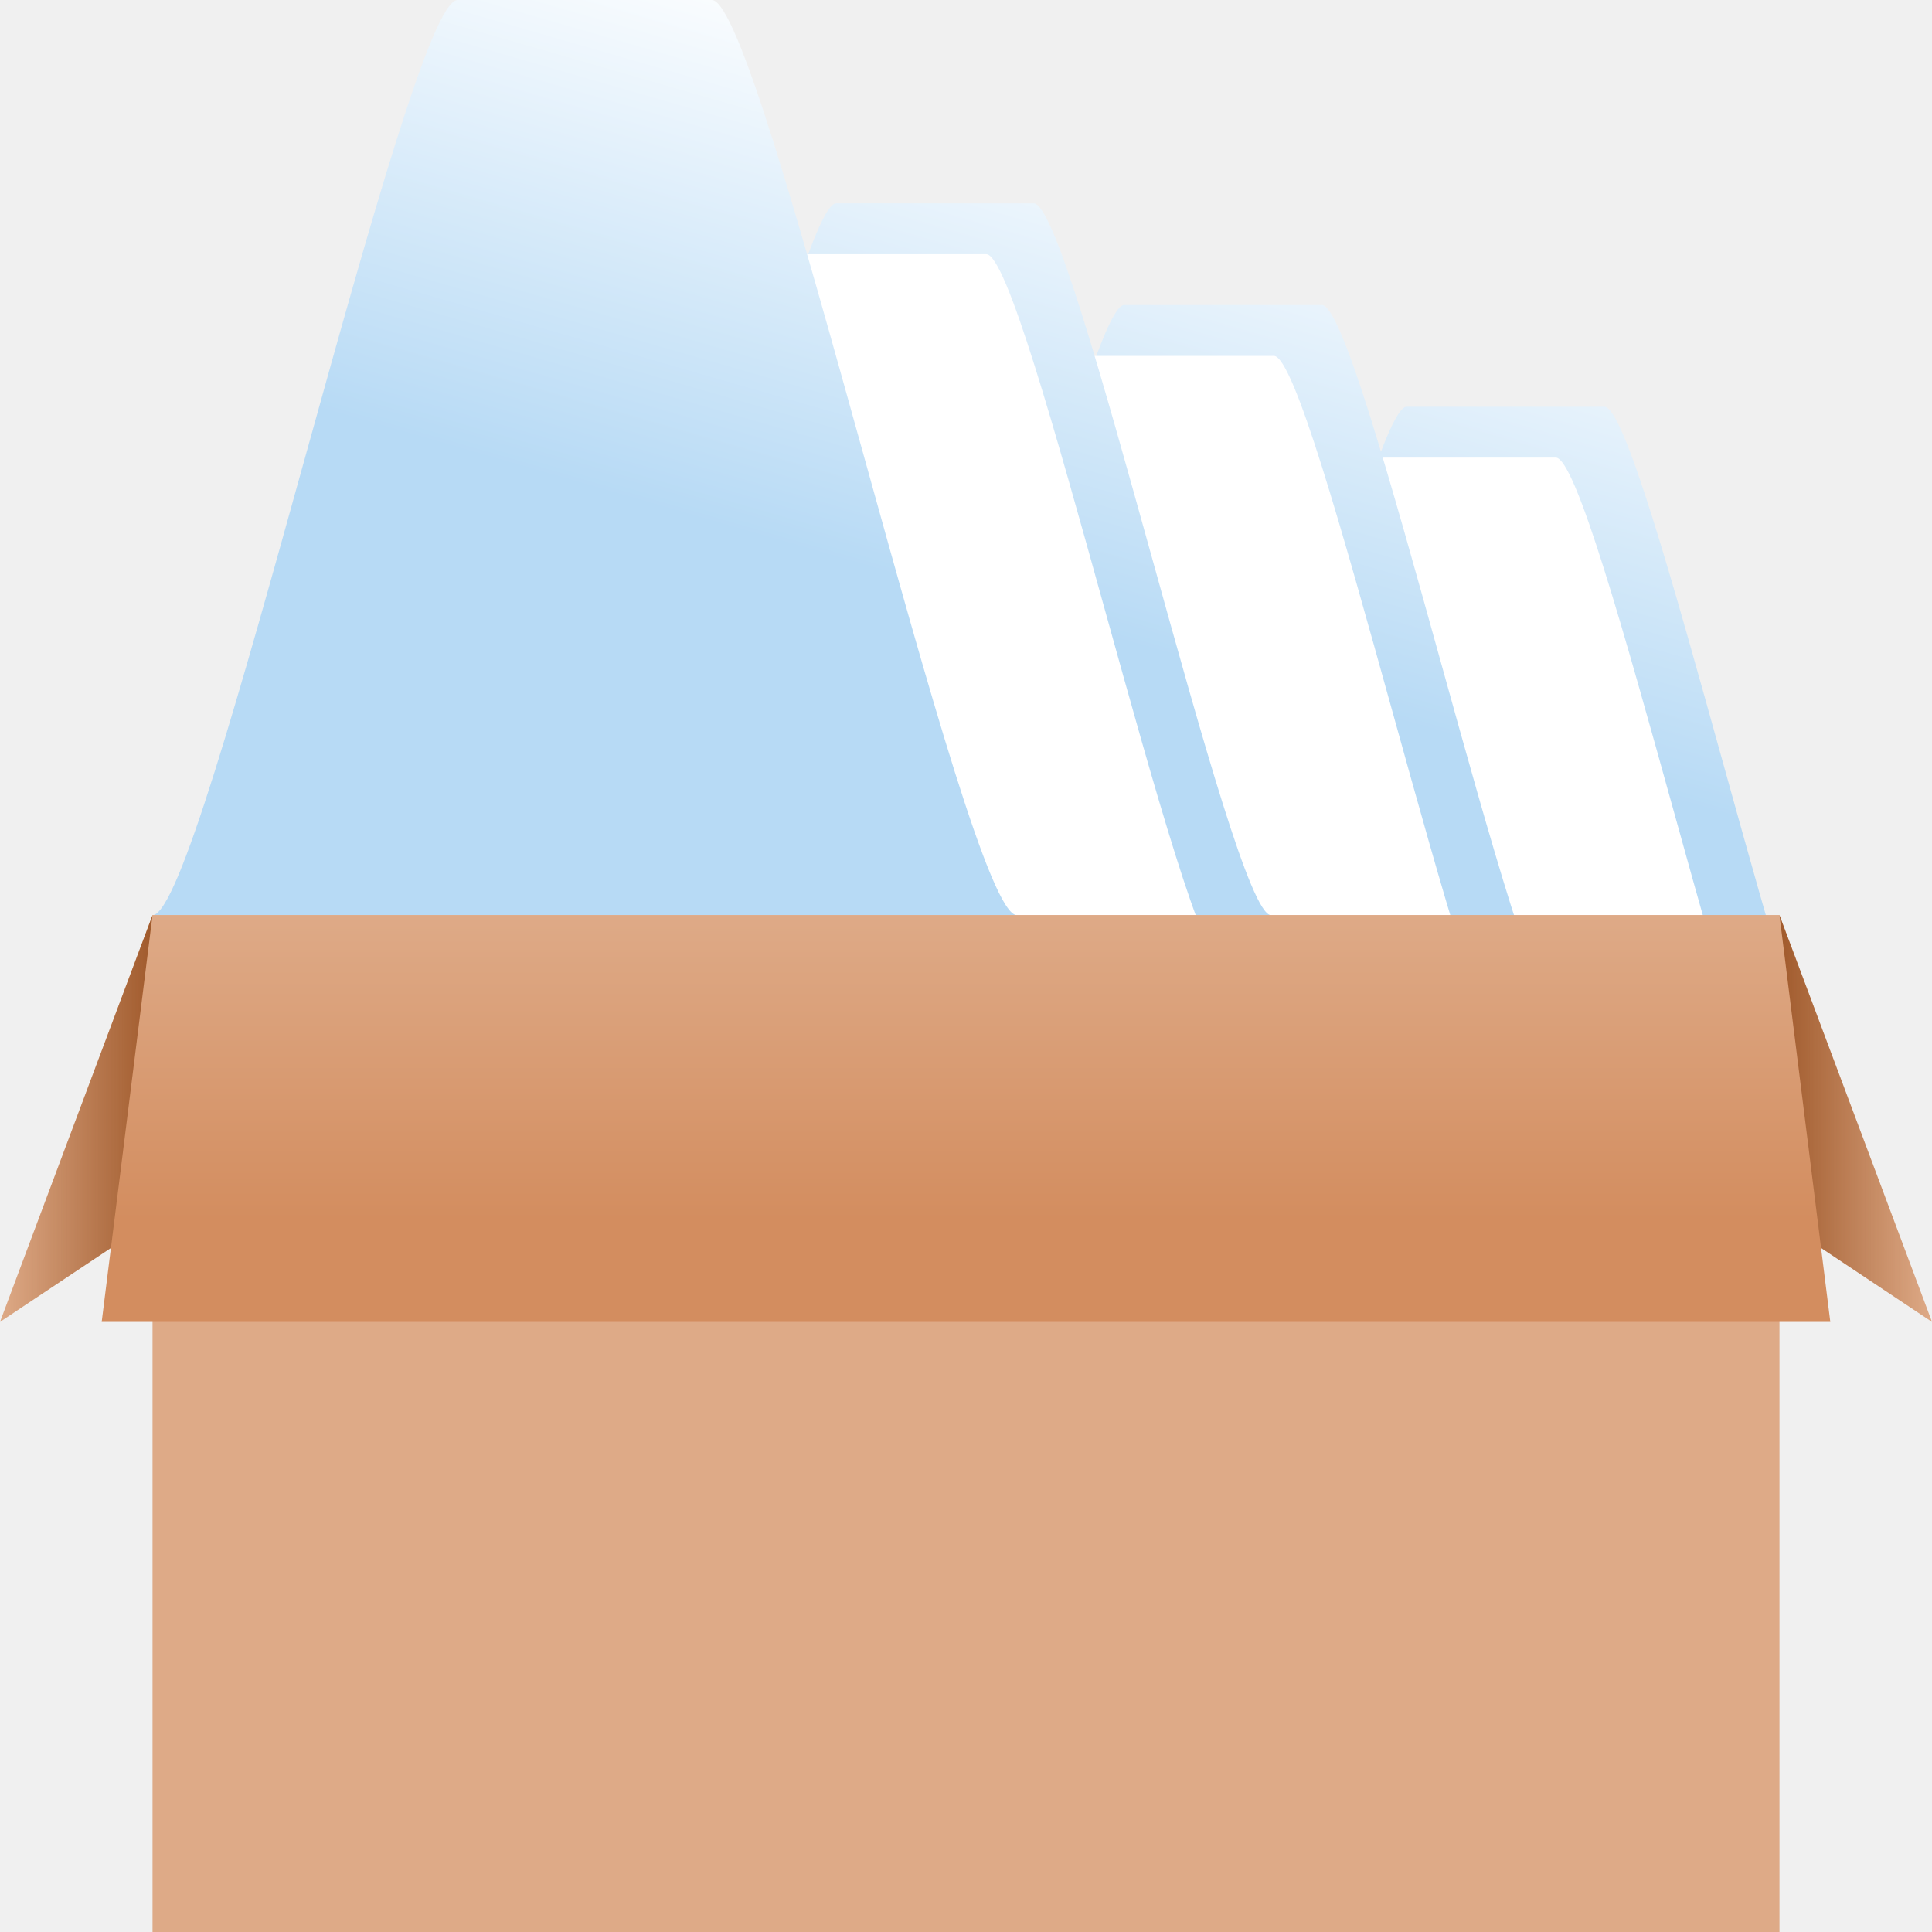
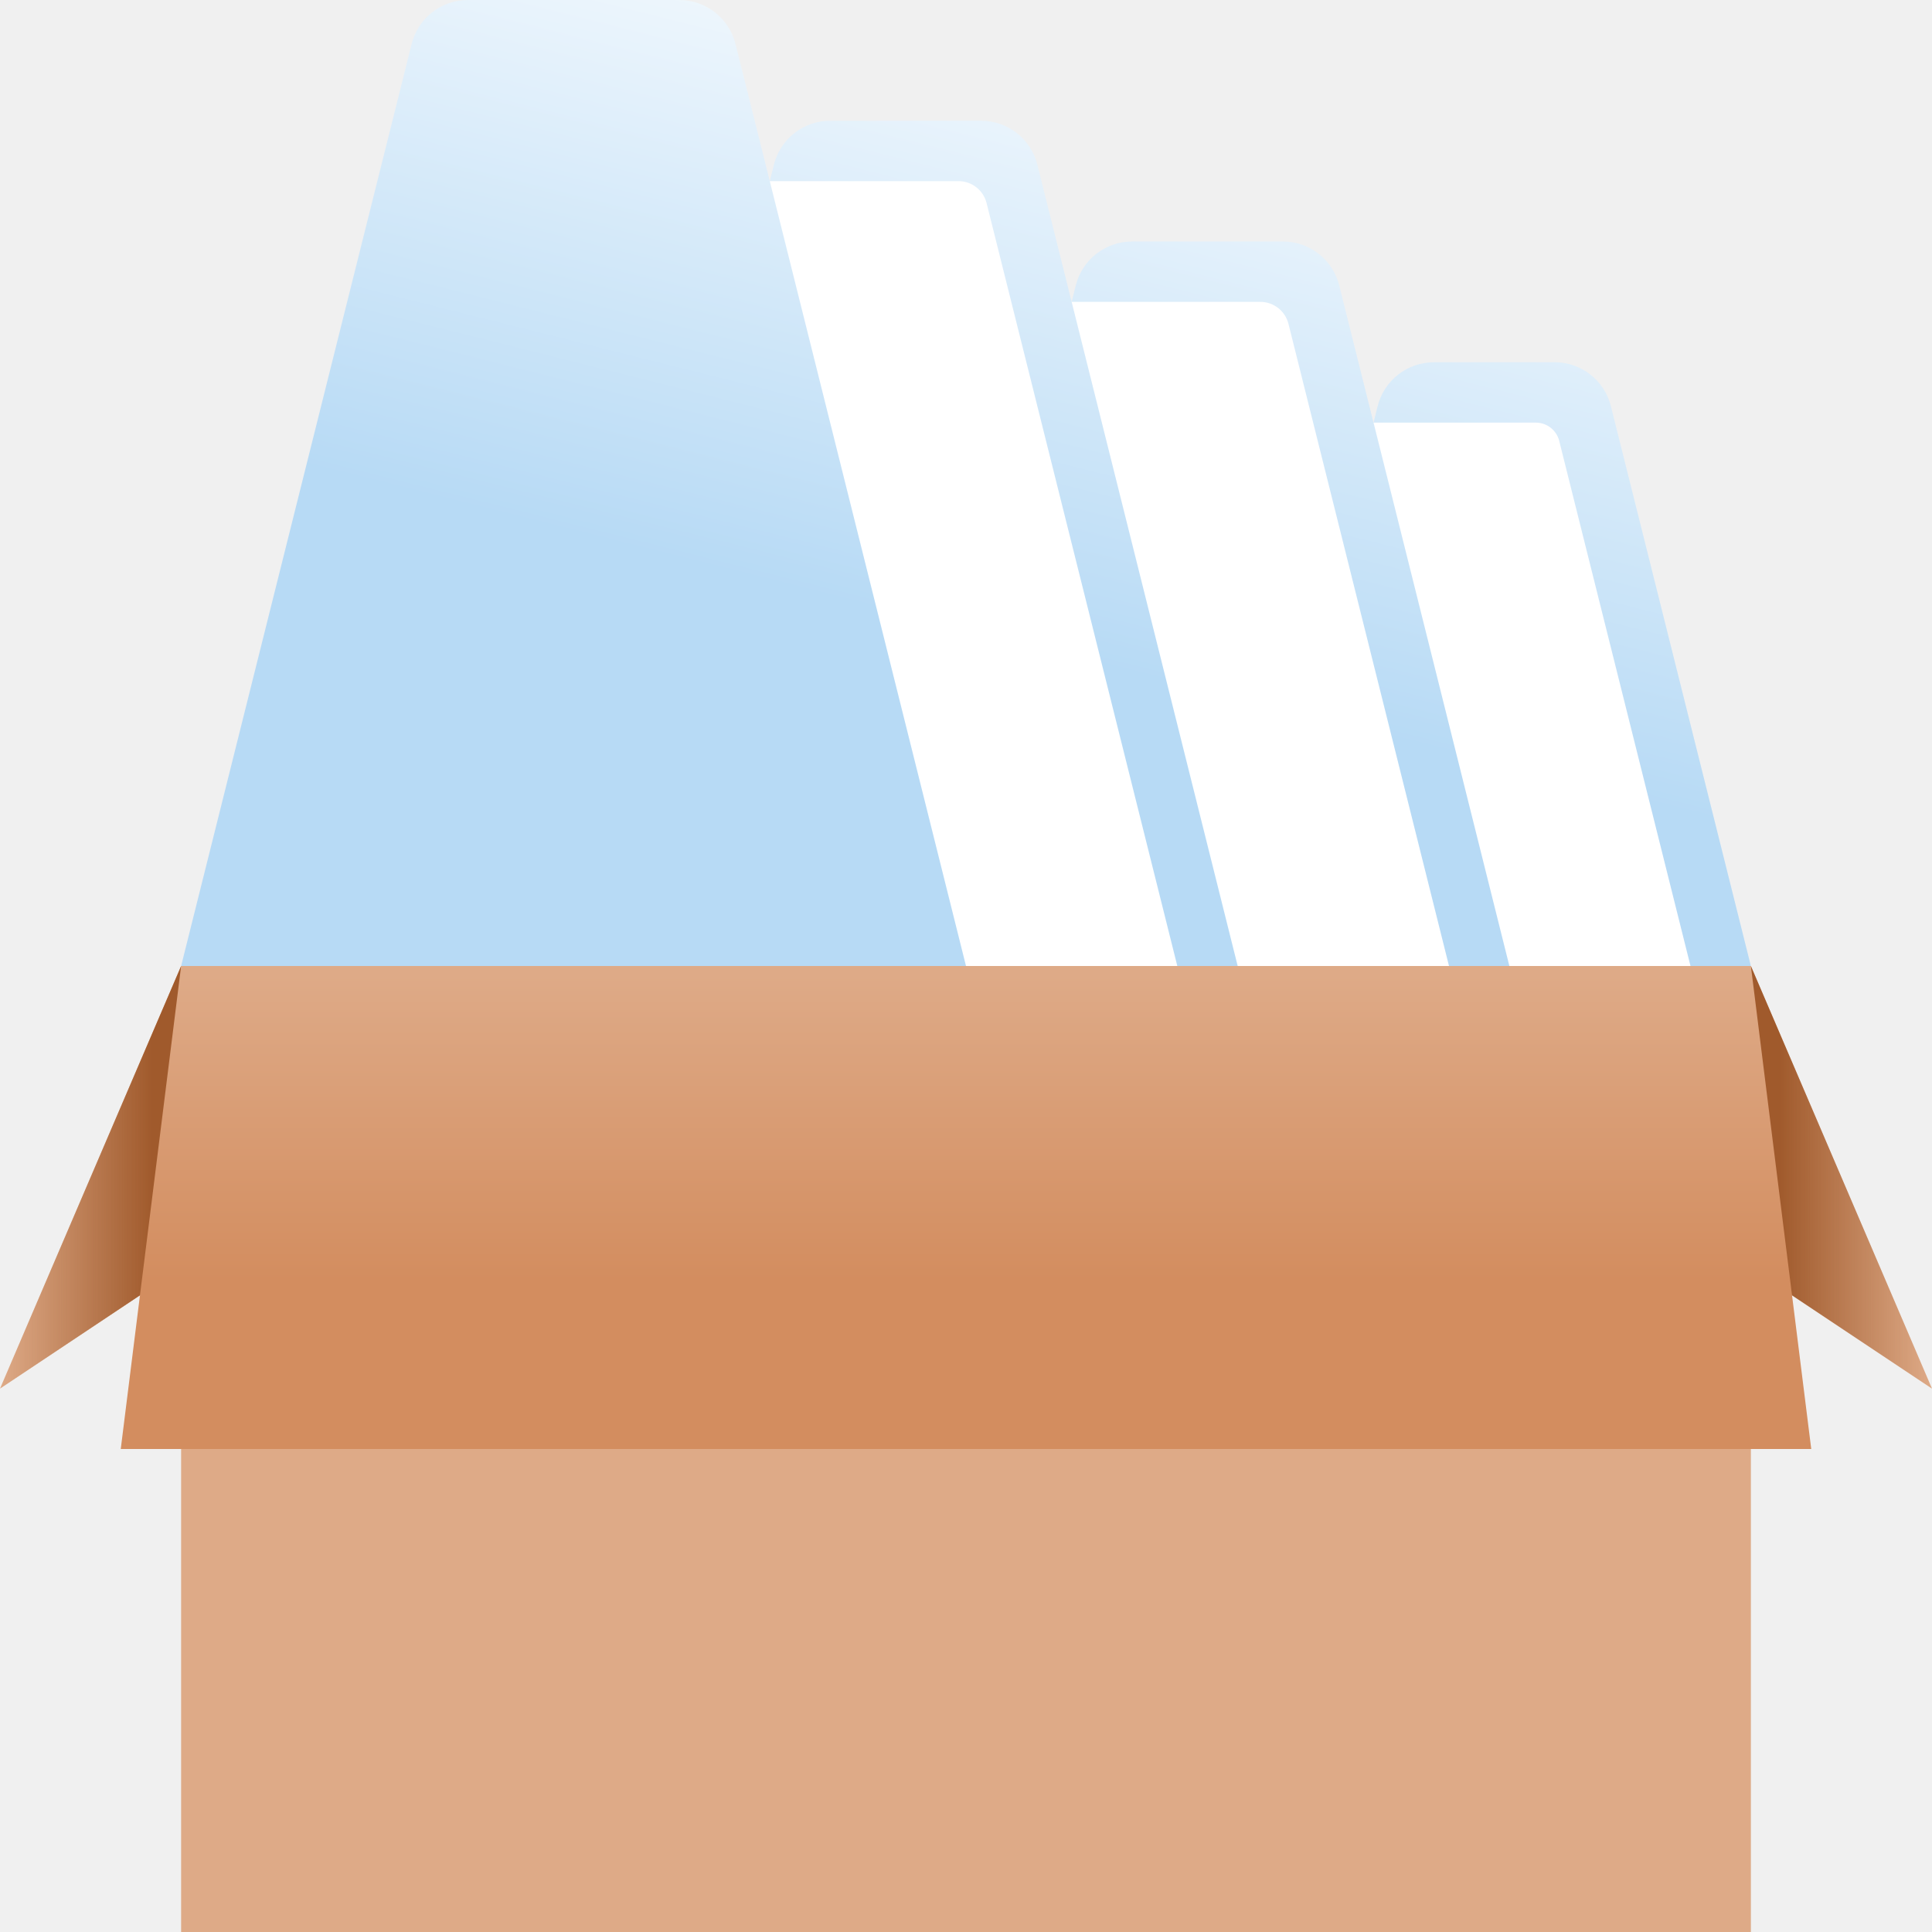
- <svg xmlns="http://www.w3.org/2000/svg" xmlns:xlink="http://www.w3.org/1999/xlink" width="190" height="190" id="svg2" version="1.1">
+ <svg xmlns="http://www.w3.org/2000/svg" xmlns:xlink="http://www.w3.org/1999/xlink" width="256" height="256" id="svg2" version="1.1">
  <defs id="defs4">
    <linearGradient id="linearGradient4202">
      <stop id="stop4204" offset="0" style="stop-color:#b7daf5;stop-opacity:1;" />
      <stop style="stop-color:#ffffff;stop-opacity:1" offset="1" id="stop4206" />
    </linearGradient>
    <linearGradient id="linearGradient3851">
      <stop style="stop-color:#000000;stop-opacity:1" offset="0" id="stop3853" />
      <stop id="stop4212" offset="0" style="stop-color:#000000;stop-opacity:1" />
      <stop id="stop3855" offset="0.8" style="stop-color:#808080;stop-opacity:0" />
      <stop style="stop-color:#808080;stop-opacity:0" offset="1" id="stop3857" />
    </linearGradient>
    <linearGradient id="linearGradient3833">
      <stop id="stop3835" offset="0" style="stop-color:#aaaaaa;stop-opacity:1" />
      <stop style="stop-color:#ffffff;stop-opacity:1" offset="0.222" id="stop4533" />
      <stop id="stop3837" offset="1" style="stop-color:#ffffff;stop-opacity:1;" />
    </linearGradient>
    <linearGradient id="linearGradient3825">
      <stop style="stop-color:#d38d5f;stop-opacity:1;" offset="0" id="stop3827" />
      <stop style="stop-color:#deaa87;stop-opacity:1;" offset="1" id="stop3829" />
    </linearGradient>
    <linearGradient id="linearGradient3809">
      <stop style="stop-color:#a05a2c;stop-opacity:1;" offset="0" id="stop3811" />
      <stop style="stop-color:#a05a2c;stop-opacity:0;" offset="1" id="stop3813" />
    </linearGradient>
-     <linearGradient xlink:href="#linearGradient3809" id="linearGradient3815" x1="175" y1="972.362" x2="190" y2="972.362" gradientUnits="userSpaceOnUse" />
-     <linearGradient xlink:href="#linearGradient3809" id="linearGradient3823" x1="15" y1="110" x2="0" y2="110" gradientUnits="userSpaceOnUse" />
-     <linearGradient xlink:href="#linearGradient3825" id="linearGradient3831" x1="100" y1="120" x2="100" y2="90" gradientUnits="userSpaceOnUse" />
+     <linearGradient xlink:href="#linearGradient3809" id="linearGradient3815" x1="175" y1="972.362" x2="190" y2="972.362" gradientUnits="userSpaceOnUse" gradientTransform="matrix(1.347368,0,0,1.347368,0,-1153.92)" />
+     <linearGradient xlink:href="#linearGradient3809" id="linearGradient3823" x1="15" y1="110" x2="0" y2="110" gradientUnits="userSpaceOnUse" gradientTransform="matrix(1.347368,0,0,1.347368,0,8)" />
+     <linearGradient xlink:href="#linearGradient3825" id="linearGradient3831" x1="100" y1="120" x2="100" y2="90" gradientUnits="userSpaceOnUse" gradientTransform="matrix(1.347368,0,0,1.347368,0,8)" />
    <radialGradient gradientTransform="matrix(0.25,0,0,0.25,102.5,95)" xlink:href="#linearGradient3917" id="radialGradient3915" gradientUnits="userSpaceOnUse" cx="130" cy="140" fx="130" fy="140" r="40" />
    <linearGradient id="linearGradient3917">
      <stop id="stop3919" offset="0" style="stop-color:#4e4e4e;stop-opacity:0;" />
      <stop style="stop-color:#ffffff;stop-opacity:0.685;" offset="0.708" id="stop3921" />
      <stop id="stop3923" offset="1" style="stop-color:#ffffff;stop-opacity:1;" />
    </linearGradient>
    <radialGradient gradientTransform="matrix(0.875,0,0,0.875,11.25,17.5)" xlink:href="#linearGradient3903" id="radialGradient3909" cx="130" cy="140" fx="130" fy="140" r="40" gradientUnits="userSpaceOnUse" />
    <linearGradient id="linearGradient3903">
      <stop style="stop-color:#4e4e4e;stop-opacity:0.992;" offset="0" id="stop3905" />
      <stop id="stop3911" offset="0.708" style="stop-color:#4e4e4e;stop-opacity:1;" />
      <stop style="stop-color:#222222;stop-opacity:1;" offset="1" id="stop3907" />
    </linearGradient>
    <linearGradient gradientTransform="translate(0,-862.3622)" xlink:href="#linearGradient3883" id="linearGradient3895" x1="185" y1="1047.362" x2="5" y2="957.362" gradientUnits="userSpaceOnUse" />
    <linearGradient id="linearGradient3883">
      <stop style="stop-color:#cf9a1c;stop-opacity:1;" offset="0" id="stop3885" />
      <stop style="stop-color:#e7b94b;stop-opacity:1;" offset="1" id="stop3887" />
    </linearGradient>
-     <linearGradient xlink:href="#linearGradient4202" id="linearGradient54" x1="30" y1="902.362" x2="45" y2="850.398" gradientUnits="userSpaceOnUse" />
-     <linearGradient xlink:href="#linearGradient4202" id="linearGradient55" x1="30" y1="902.362" x2="45" y2="850.398" gradientUnits="userSpaceOnUse" gradientTransform="translate(-0.05556)" />
-     <linearGradient xlink:href="#linearGradient4202" id="linearGradient56" x1="30" y1="902.362" x2="45" y2="850.398" gradientUnits="userSpaceOnUse" />
-     <linearGradient xlink:href="#linearGradient4202" id="linearGradient57" x1="30" y1="902.362" x2="45" y2="850.398" gradientUnits="userSpaceOnUse" gradientTransform="translate(0.05556)" />
+     <linearGradient xlink:href="#linearGradient4202" id="linearGradient54" x1="30" y1="902.362" x2="47.5" y2="832.675" gradientUnits="userSpaceOnUse" gradientTransform="matrix(1.347368,0,0,1.347368,0,-291.5574)" />
+     <linearGradient xlink:href="#linearGradient4202" id="linearGradient25" gradientUnits="userSpaceOnUse" gradientTransform="matrix(1.347368,0,0,1.347368,0,-291.5574)" x1="30" y1="902.362" x2="47.5" y2="832.675" />
+     <linearGradient xlink:href="#linearGradient4202" id="linearGradient26" gradientUnits="userSpaceOnUse" gradientTransform="matrix(1.347368,0,0,1.347368,0,-291.5574)" x1="30" y1="902.362" x2="47.5" y2="832.675" />
+     <linearGradient xlink:href="#linearGradient4202" id="linearGradient27" gradientUnits="userSpaceOnUse" gradientTransform="matrix(1.347368,0,0,1.347368,0,-291.5574)" x1="30" y1="902.362" x2="47.5" y2="832.675" />
  </defs>
  <g id="layer1" transform="translate(0,-862.3622)" style="display:inline">
-     <path id="path10" d="m 115,972.362 c 3.889,0 19.444,-70 23.333,-70 3.889,0 15.556,0 19.444,0 3.889,0 19.444,70 23.333,70" style="fill:url(#linearGradient57);fill-opacity:1;stroke:none;stroke-width:0.778" />
-     <path id="path11" d="m 110.222,977.362 c 3.889,0 19.444,-70 23.333,-70 3.889,0 15.556,0 19.444,0 3.889,0 19.444,70 23.333,70" style="fill:#ffffff;fill-opacity:1;stroke:none;stroke-width:0.778" />
-     <path id="path8" d="m 87.222,962.362 c 3.889,0 19.444,-70 23.333,-70 3.889,0 15.556,0 19.444,0 3.889,0 19.444,70 23.333,70" style="fill:url(#linearGradient56);fill-opacity:1;stroke:none;stroke-width:0.778" />
-     <path id="path9" d="m 82.5,967.362 c 3.889,0 19.444,-70 23.333,-70 3.889,0 15.556,0 19.444,0 3.889,0 19.444,70 23.333,70" style="fill:#ffffff;fill-opacity:1;stroke:none;stroke-width:0.778" />
-     <path id="path7" d="m 58.889,952.362 c 3.889,0 19.444,-70 23.333,-70 3.889,0 15.556,0 19.444,0 3.889,0 19.444,70 23.333,70" style="fill:url(#linearGradient55);fill-opacity:1;stroke:none;stroke-width:0.778" />
-     <path id="path4" d="m 54.222,957.362 c 3.889,0 19.444,-70 23.333,-70 3.889,0 15.556,0 19.444,0 3.889,0 19.444,70 23.333,70" style="fill:#ffffff;fill-opacity:1;stroke:none;stroke-width:0.778" />
-     <path id="path3003" d="m 15,952.362 c 5,0 25,-90 30,-90 5,0 20,0 25,0 5,0 25,90 30,90" style="fill:url(#linearGradient54);fill-opacity:1;stroke:none" />
+     <path id="path16" d="M 152,1038.362 182.545,916.183 A 7.685,7.685 142.018 0 1 190,910.362 l 16,-2e-5 a 7.685,7.685 37.982 0 1 7.455,5.821 L 232,990.362" style="display:inline;fill:url(#linearGradient25);fill-opacity:1;stroke:none;stroke-width:1.347" />
+     <path id="path20" d="M 152,1038.362 183.394,912.787 A 3.202,3.202 142.018 0 1 186.5,910.362 l 27,-2e-5 a 3.202,3.202 37.982 0 1 3.106,2.425 L 248,1038.362" style="display:inline;fill:#ffffff;fill-opacity:1;stroke:none;stroke-width:1.347" transform="translate(-10,8.00005)" />
+     <path id="path14" d="M 112,1022.362 142.545,900.183 A 7.685,7.685 142.018 0 1 150,894.362 l 20,-2e-5 a 7.685,7.685 37.982 0 1 7.455,5.821 L 208,1022.362" style="display:inline;fill:url(#linearGradient26);fill-opacity:1;stroke:none;stroke-width:1.347" />
+     <path id="path19" d="M 112,1022.362 143.394,896.788 A 3.202,3.202 142.018 0 1 146.5,894.362 l 26.5,-2e-5 a 3.842,3.842 37.982 0 1 3.728,2.91 L 208,1022.362" style="display:inline;fill:#ffffff;fill-opacity:1;stroke:none;stroke-width:1.347" transform="translate(-6,8.00005)" />
+     <path id="path13" d="M 72,1006.362 102.545,884.183 A 7.685,7.685 142.018 0 1 110,878.362 l 20,-2e-5 a 7.685,7.685 37.982 0 1 7.455,5.821 L 168,1006.362" style="display:inline;fill:url(#linearGradient27);fill-opacity:1;stroke:none;stroke-width:1.347" />
+     <path id="path18" d="m 72,1006.362 32,-128 29,-2e-5 a 3.842,3.842 37.982 0 1 3.728,2.91 L 168,1006.362" style="display:inline;fill:#ffffff;fill-opacity:1;stroke:none;stroke-width:1.347" transform="translate(-6,8.00005)" />
+     <path id="path3003" d="M 24,990.362 54.545,868.183 A 7.685,7.685 142.018 0 1 62,862.362 h 28 a 7.685,7.685 37.982 0 1 7.455,5.821 L 128,990.362" style="display:inline;fill:url(#linearGradient54);fill-opacity:1;stroke:none;stroke-width:1.347" />
  </g>
  <g id="layer2" style="display:inline">
-     <path style="display:inline;fill:#deaa87;stroke:none" d="m 15,190 0,-70 -15,10 15,-40 160,0 15,40 -15,-10 0,70 z" id="path2993" />
-     <path style="display:inline;fill:url(#linearGradient3823);fill-opacity:1;stroke:none" d="M 15,120 0,130 15,90 Z" id="path3805" />
-     <path transform="translate(0,-862.3622)" id="path3807" d="m 175,982.362 15,10 -15,-40 z" style="display:inline;fill:url(#linearGradient3815);fill-opacity:1;stroke:none" />
-     <path id="path3803" d="m 10,130 5,-40 160,0 5,40 z" style="display:inline;fill:url(#linearGradient3831);fill-opacity:1;stroke:none" />
+     <path style="display:inline;fill:#deaa87;stroke:none;stroke-width:1.347" d="M 24,256 V 168 L 0,184 24,128 h 208 l 24,56 -24,-16 v 88 z" id="path2993" />
+     <path style="display:inline;fill:url(#linearGradient3823);fill-opacity:1;stroke:none;stroke-width:1.347" d="M 24,168 0,184 24,128 Z" id="path3805" />
+     <path id="path3807" d="m 232,168 24,16 -24,-56 z" style="display:inline;fill:url(#linearGradient3815);fill-opacity:1;stroke:none;stroke-width:1.347" />
+     <path id="path3803" d="m 16,192 8,-64 h 208 l 8,64 z" style="display:inline;fill:url(#linearGradient3831);fill-opacity:1;stroke:none;stroke-width:1.347" />
  </g>
  <g id="layer3" style="display:none">
    <rect style="fill:#8d6449;fill-opacity:1;stroke:none" id="rect3881" width="190" height="100" x="0" y="90" rx="15" ry="15" />
    <rect ry="12.632" rx="12.632" y="95" x="5" height="90" width="180" id="rect3891" style="fill:url(#linearGradient3895);fill-opacity:1;stroke:none" />
-     <path style="fill:#57463c;fill-opacity:0.878;stroke:none" d="m 15,90 160,0 c 8.31,0 15,6.69 15,15 l 0,20 -190,0 0,-20 C 0,96.69 6.69,90 15,90 Z" id="rect3928" />
+     <path style="fill:#57463c;fill-opacity:0.878;stroke:none" d="m 15,90 h 160 c 8.31,0 15,6.69 15,15 v 20 H 0 V 105 C 0,96.69 6.69,90 15,90 Z" id="rect3928" />
    <circle r="40" cy="140" cx="125" style="fill:#333333;fill-opacity:1;stroke:none" id="path3897" />
    <circle r="35" cy="140" cx="125" id="path3901" style="fill:url(#radialGradient3909);fill-opacity:1;stroke:none" />
    <circle r="10" cy="130" cx="135" style="fill:url(#radialGradient3915);fill-opacity:1;stroke:none" id="path3913" />
  </g>
</svg>
